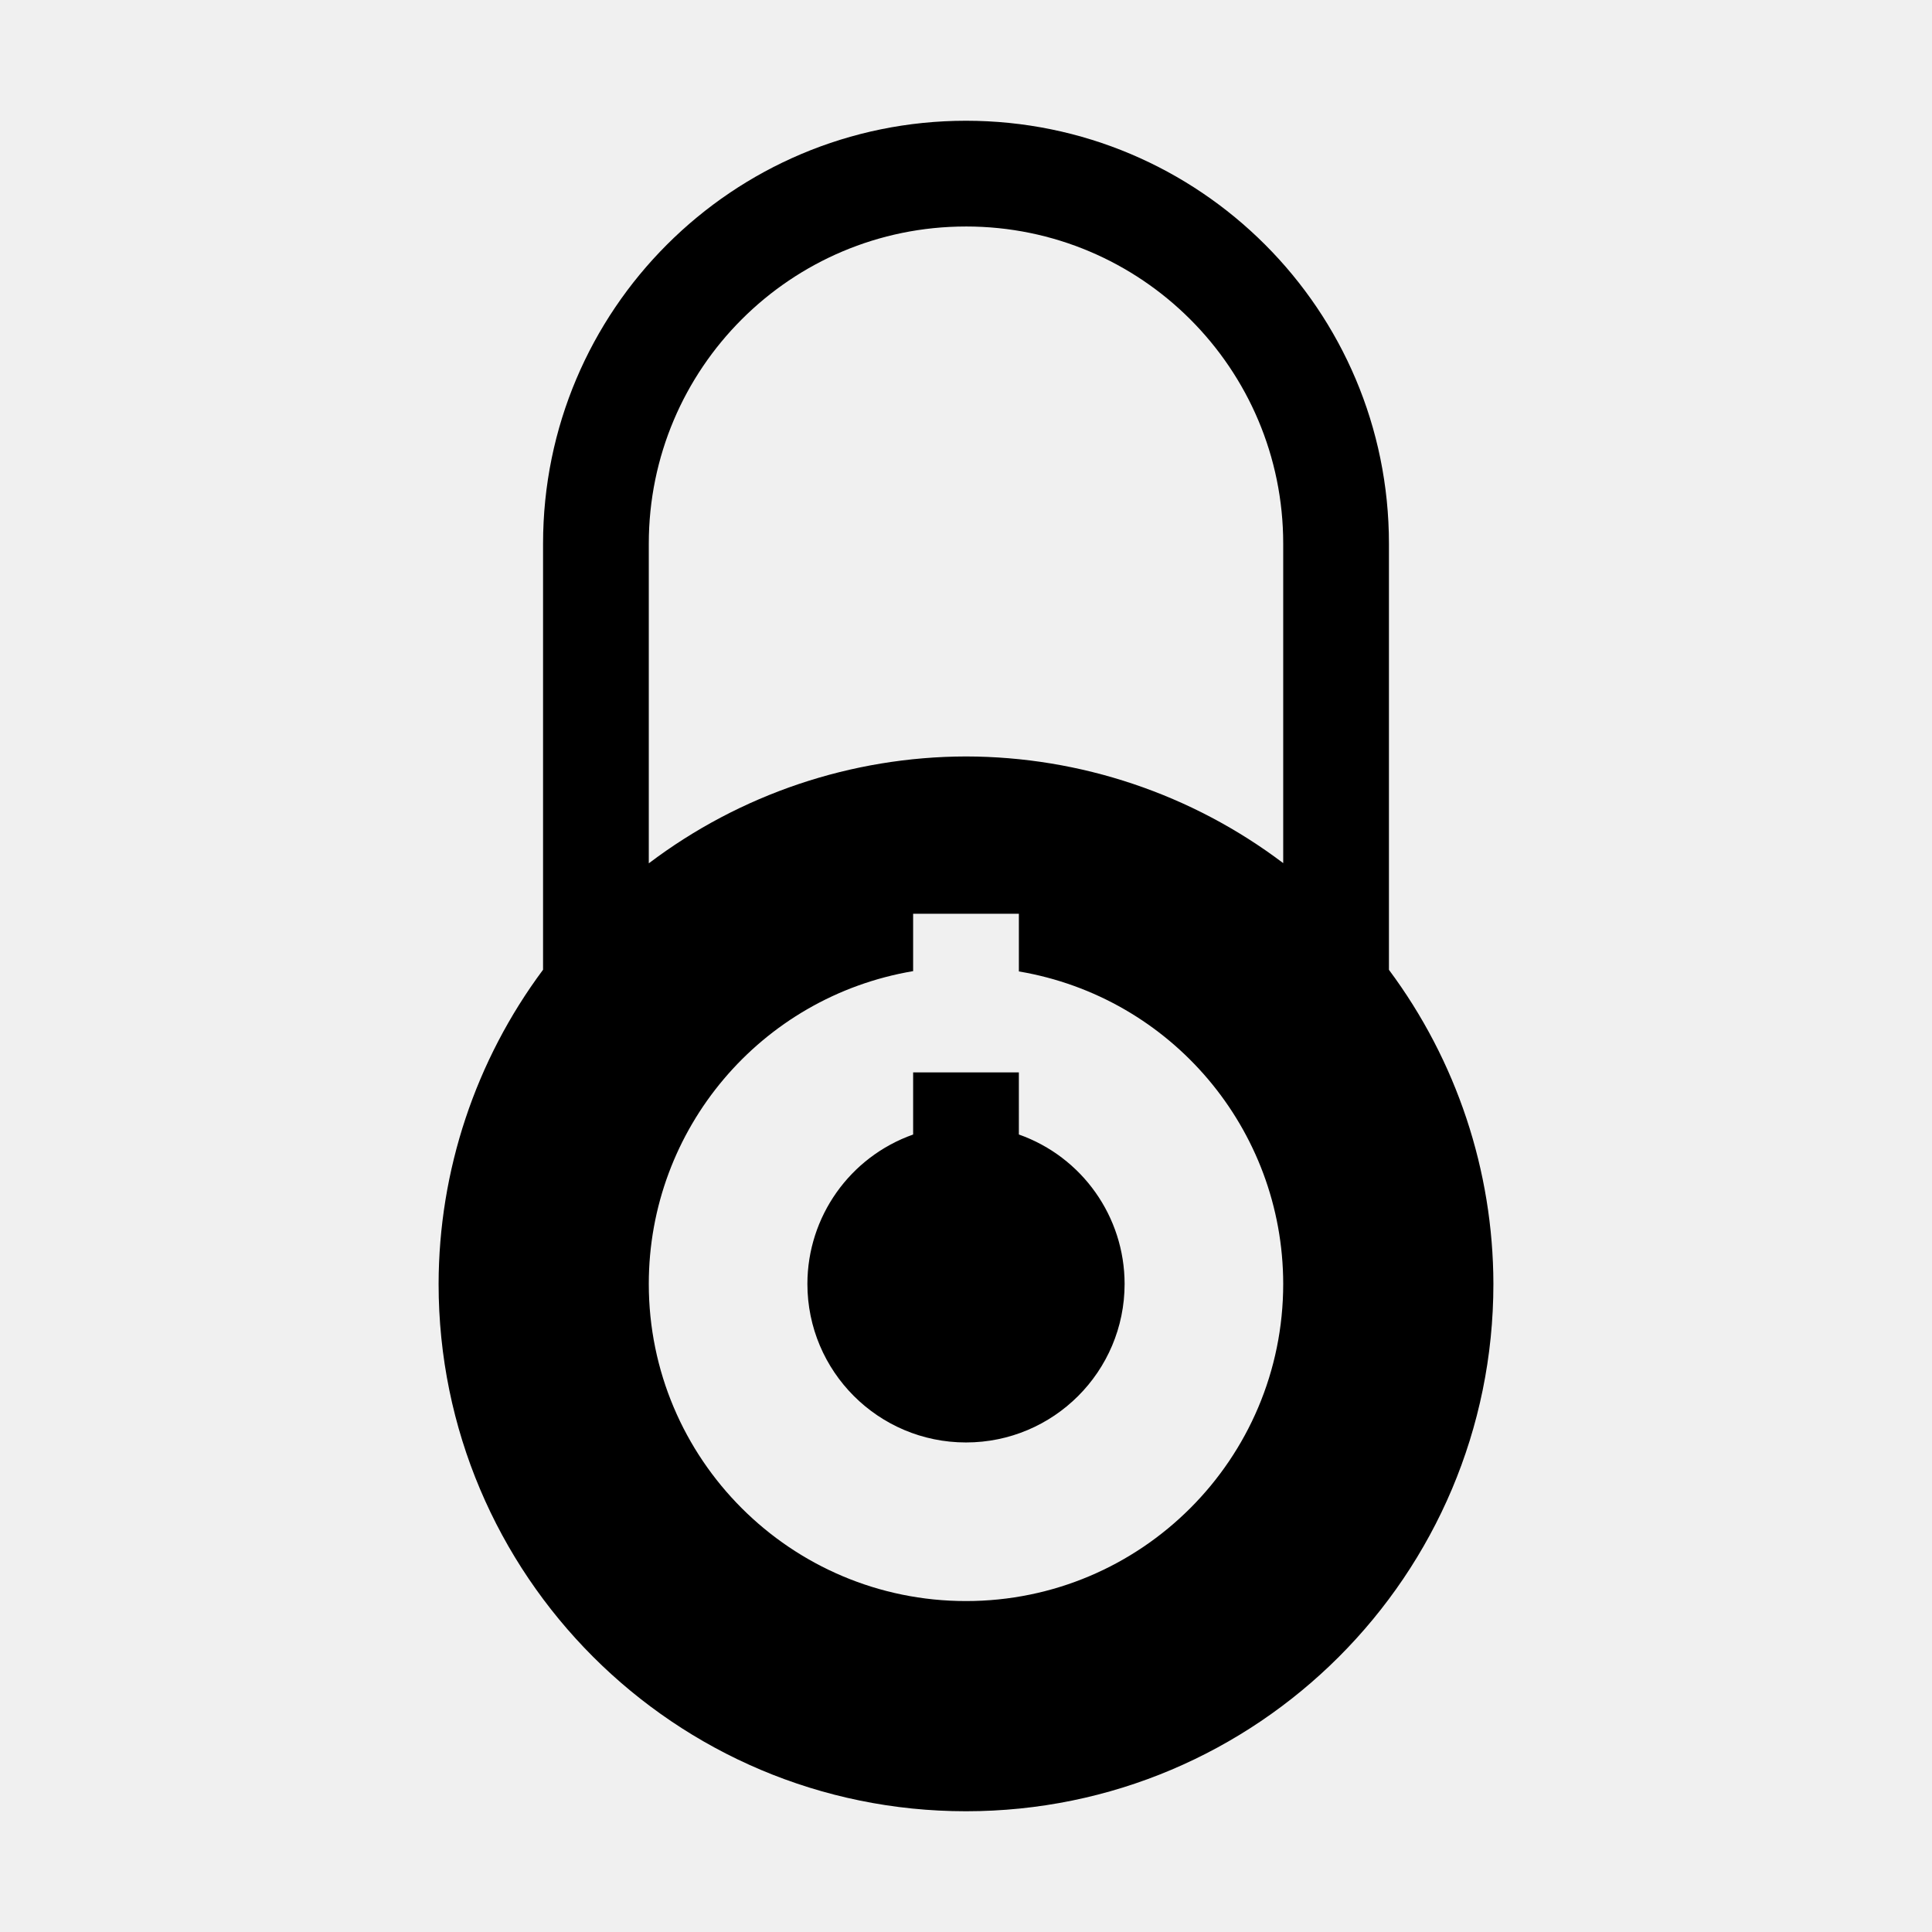
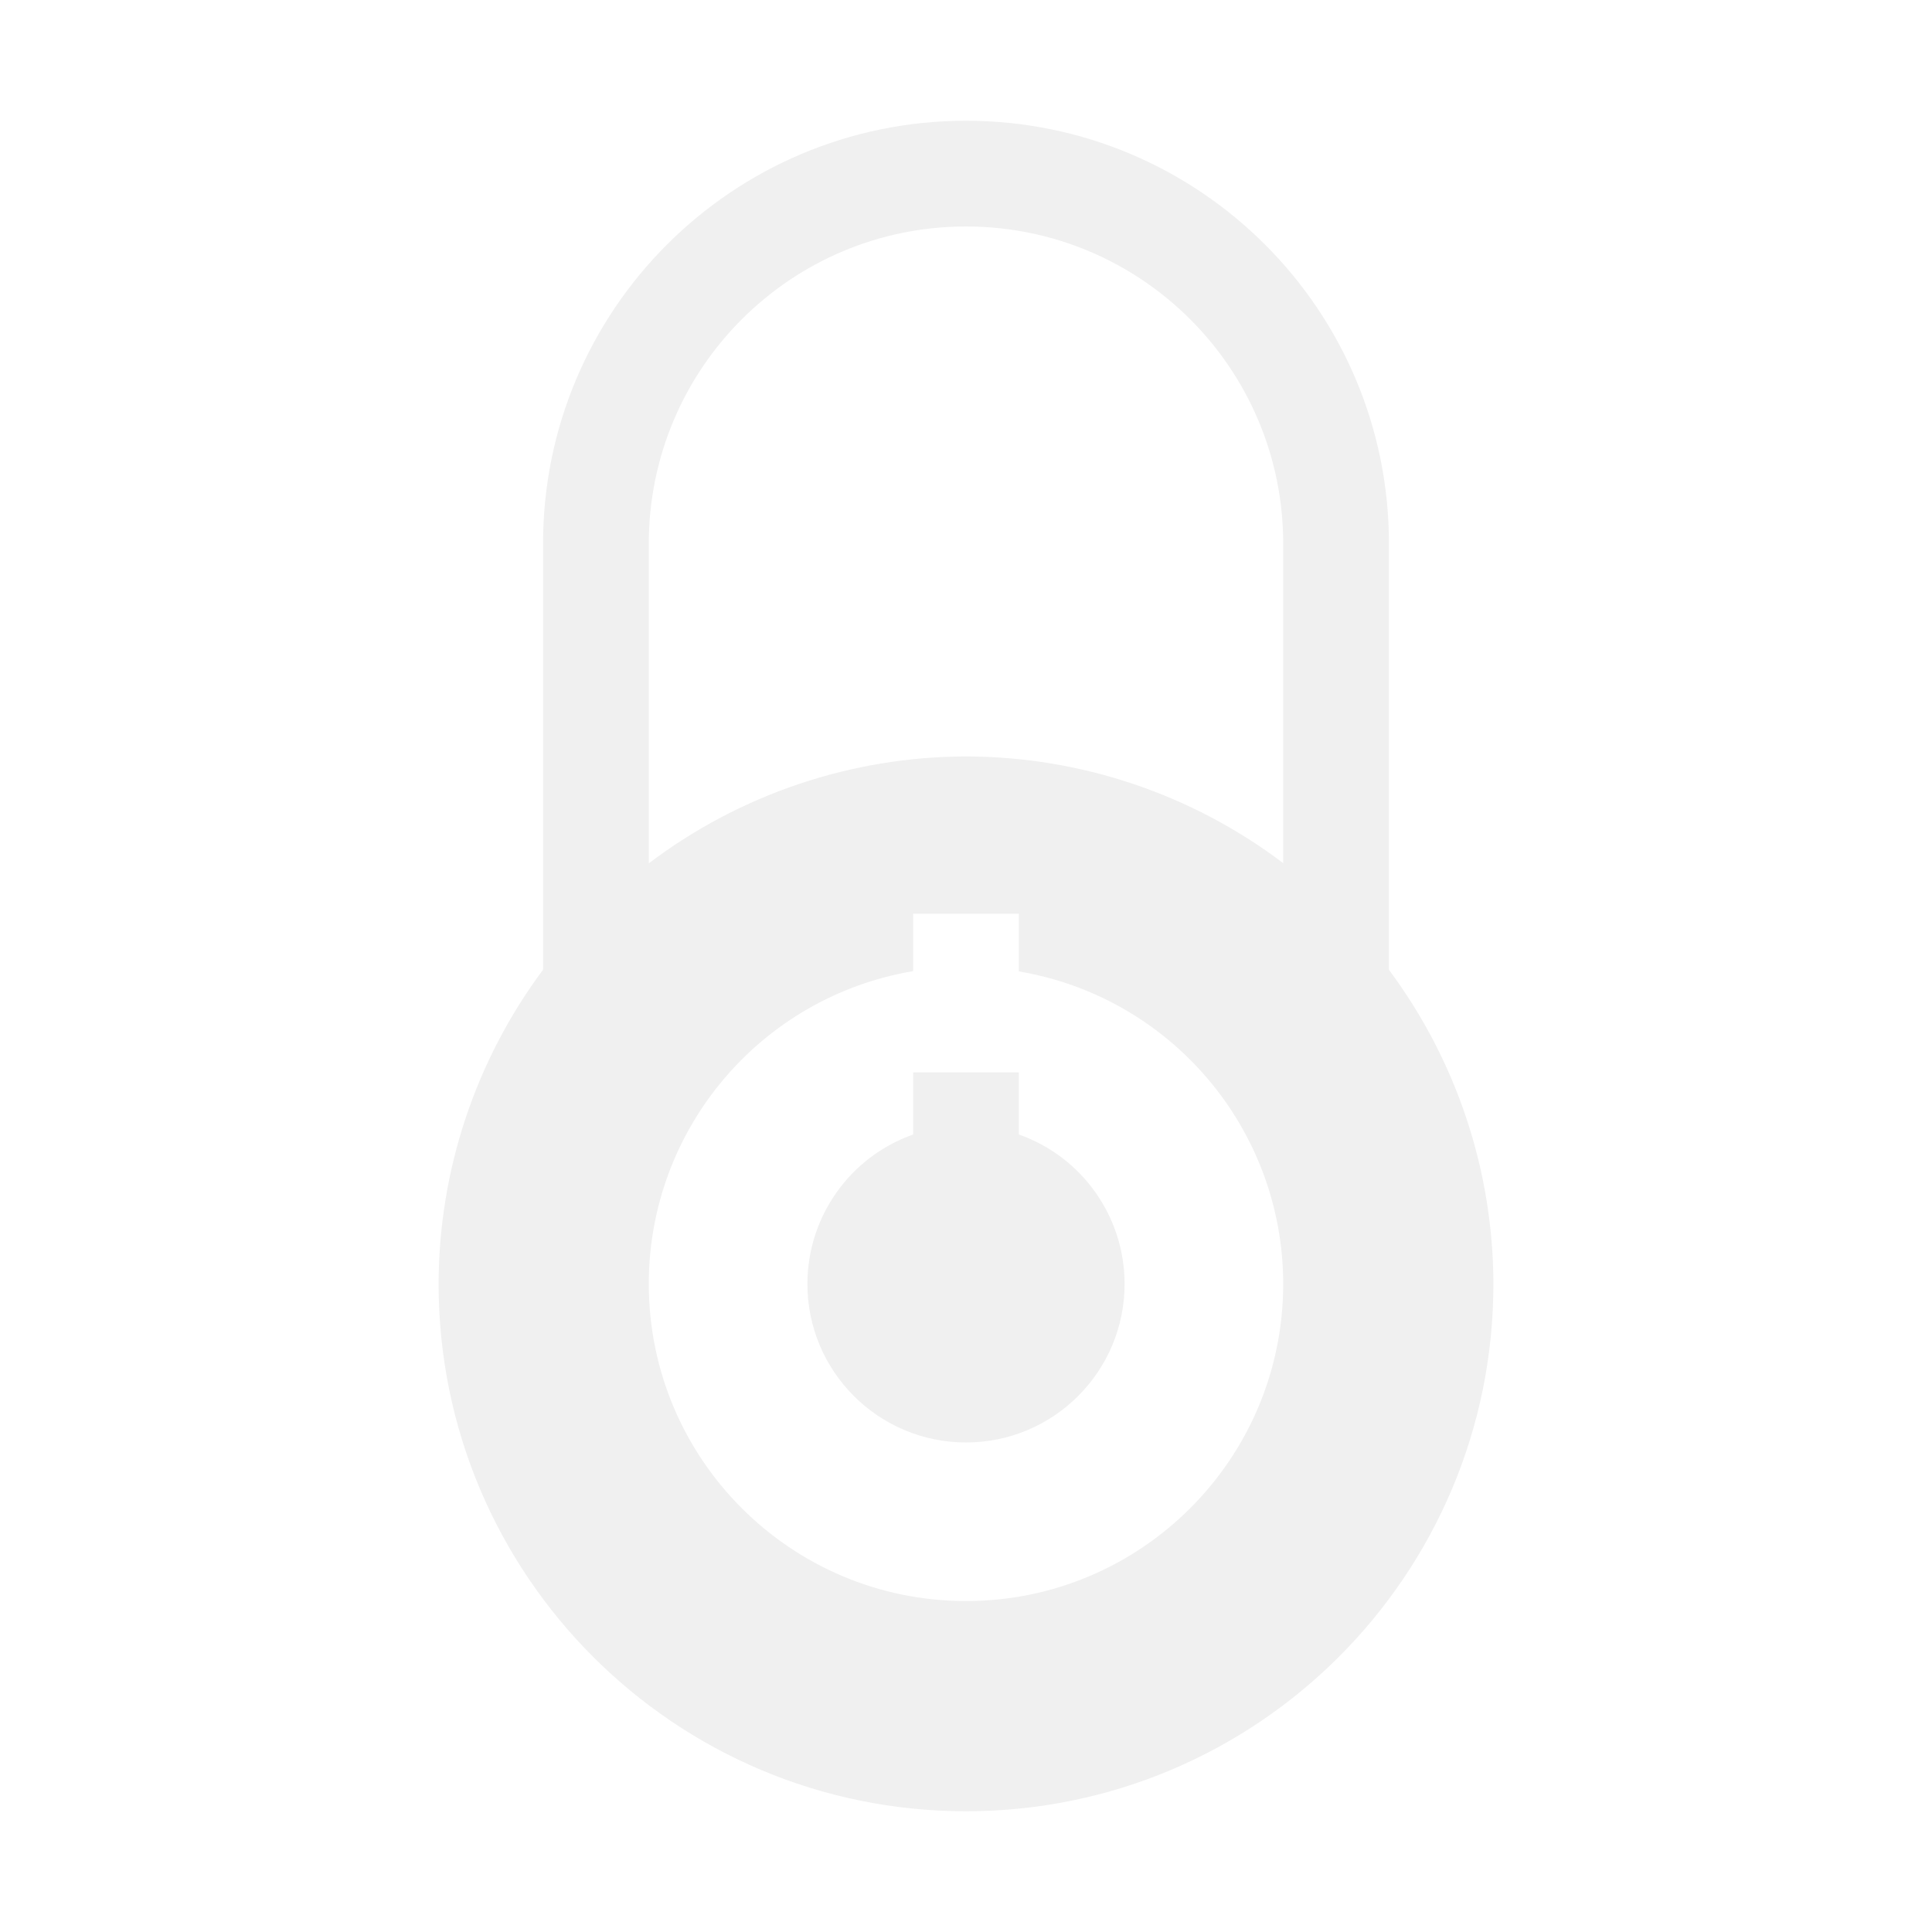
<svg xmlns="http://www.w3.org/2000/svg" width="256" height="256" viewBox="0 0 256 256" id="svg2" version="1.1">
  <defs id="defs4" />
  <g id="layer1" transform="translate(0,-796.3622)">
-     <path style="fill:#000000;fill-opacity:1;fill-rule:evenodd;stroke:none;stroke-width:1px;stroke-linecap:butt;stroke-linejoin:miter;stroke-opacity:1" d="m 128,812.362 a 56.042,56.042 0 0 0 -56.042,56.042 l 0,56.453 a 69.883,69.883 0 0 0 -13.841,41.621 69.883,69.883 0 0 0 69.883,69.884 69.883,69.883 0 0 0 69.883,-69.884 69.883,69.883 0 0 0 -13.841,-41.609 l 0,-56.465 a 56.042,56.042 0 0 0 -56.042,-56.042 z m 0,14.011 a 42.032,42.032 0 0 1 42.032,42.032 l 0,42.326 a 69.883,69.883 0 0 0 -42.032,-14.135 69.883,69.883 0 0 0 -42.032,14.163 l 0,-42.353 a 42.032,42.032 0 0 1 42.032,-42.032 z m -7.005,91.069 14.011,0 0,7.64 a 42.032,42.032 0 0 1 35.026,41.397 42.032,42.032 0 0 1 -42.032,42.032 42.032,42.032 0 0 1 -42.032,-42.032 42.032,42.032 0 0 1 35.026,-41.437 l 0,-7.6 z m 0,21.016 0,8.235 a 21.016,21.016 0 0 0 -14.011,19.786 21.016,21.016 0 0 0 21.016,21.016 21.016,21.016 0 0 0 21.016,-21.016 21.016,21.016 0 0 0 -14.011,-19.79 l 0,-8.232 -14.011,0 z" id="path3383" />
+     <path style="fill:#ffffff;fill-opacity:1;stroke:none;stroke-width:1;stroke-opacity:1" d="M 0 0 L 0 256 L 256 256 L 256 0 L 0 0 z M 128 16 A 56.042 56.042 0 0 1 184.043 72.043 L 184.043 128.508 A 69.883 69.883 0 0 1 197.883 170.117 A 69.883 69.883 0 0 1 128 240 A 69.883 69.883 0 0 1 58.117 170.117 A 69.883 69.883 0 0 1 71.957 128.494 L 71.957 72.043 A 56.042 56.042 0 0 1 128 16 z M 128 30.01 A 42.032 42.032 0 0 0 85.969 72.043 L 85.969 114.396 A 69.883 69.883 0 0 1 128 100.232 A 69.883 69.883 0 0 1 170.031 114.369 L 170.031 72.043 A 42.032 42.032 0 0 0 128 30.01 z M 120.994 121.08 L 120.994 128.68 A 42.032 42.032 0 0 0 85.969 170.117 A 42.032 42.032 0 0 0 128 212.148 A 42.032 42.032 0 0 0 170.031 170.117 A 42.032 42.032 0 0 0 135.006 128.719 L 135.006 121.08 L 120.994 121.08 z M 120.994 142.096 L 135.006 142.096 L 135.006 150.326 A 21.016 21.016 0 0 1 149.016 170.117 A 21.016 21.016 0 0 1 128 191.133 A 21.016 21.016 0 0 1 106.984 170.117 A 21.016 21.016 0 0 1 120.994 150.33 L 120.994 142.096 z " transform="translate(0,796.3622)" id="rect858" />
  </g>
</svg>
